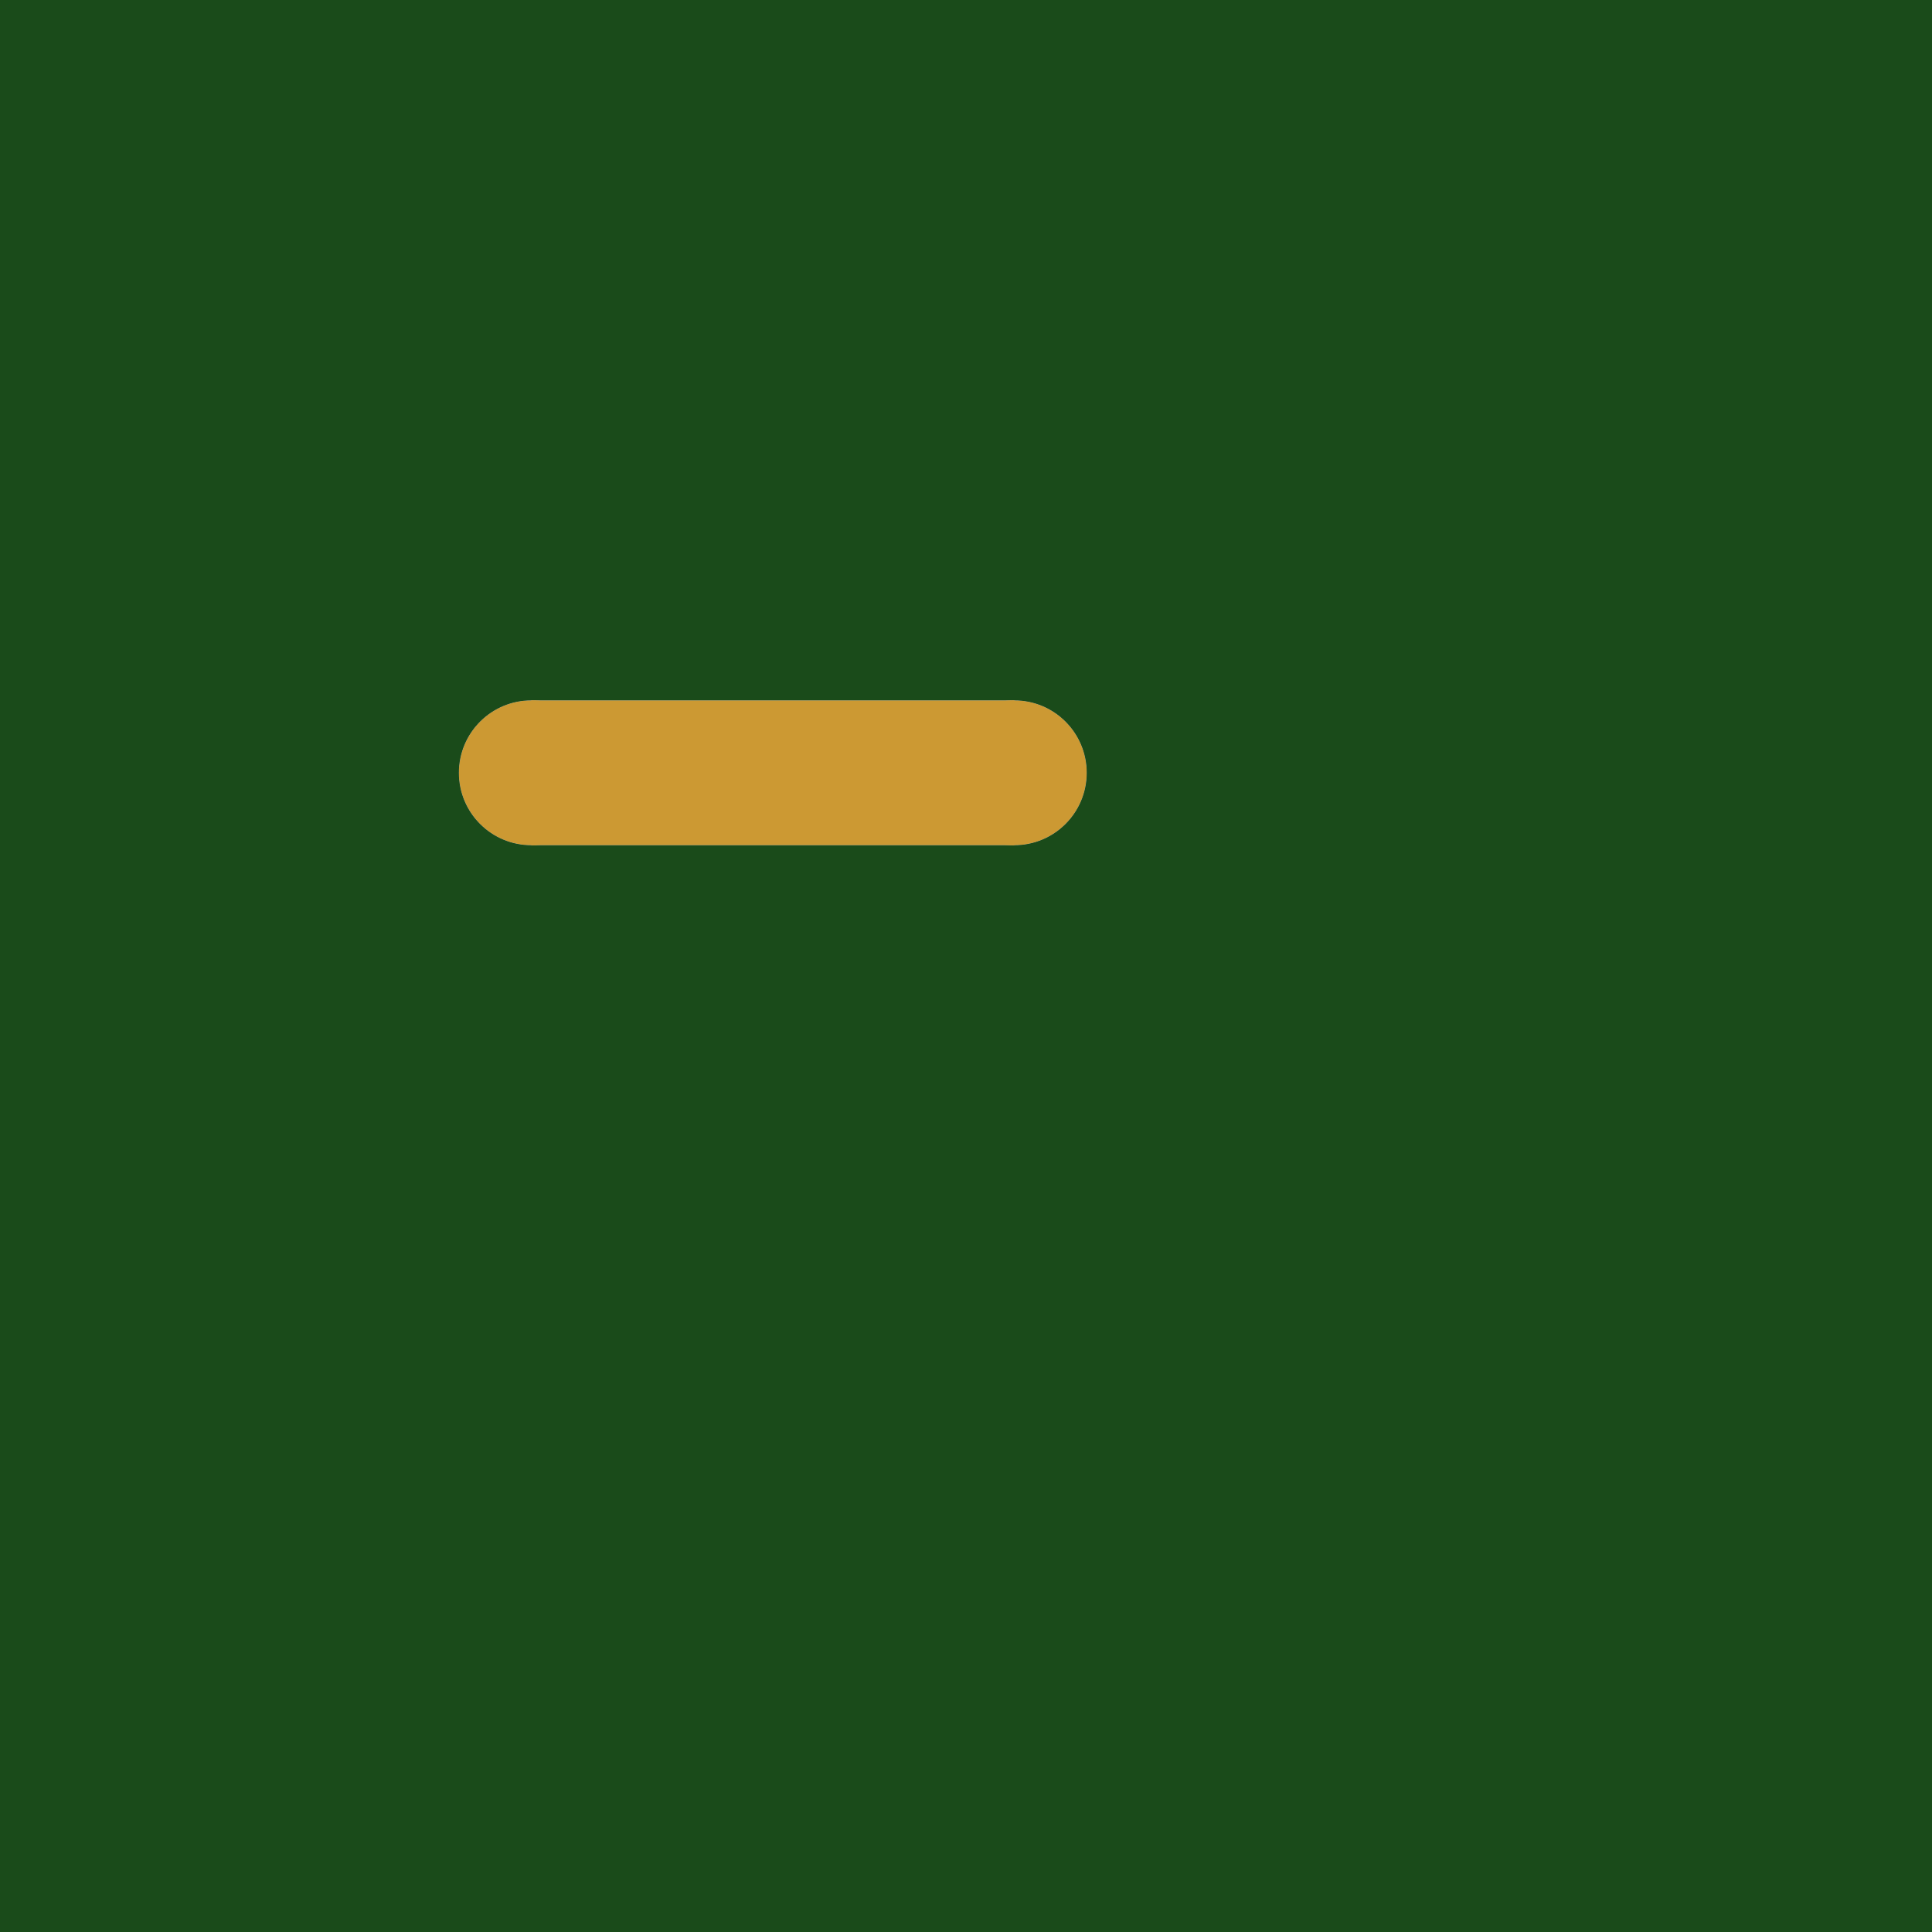
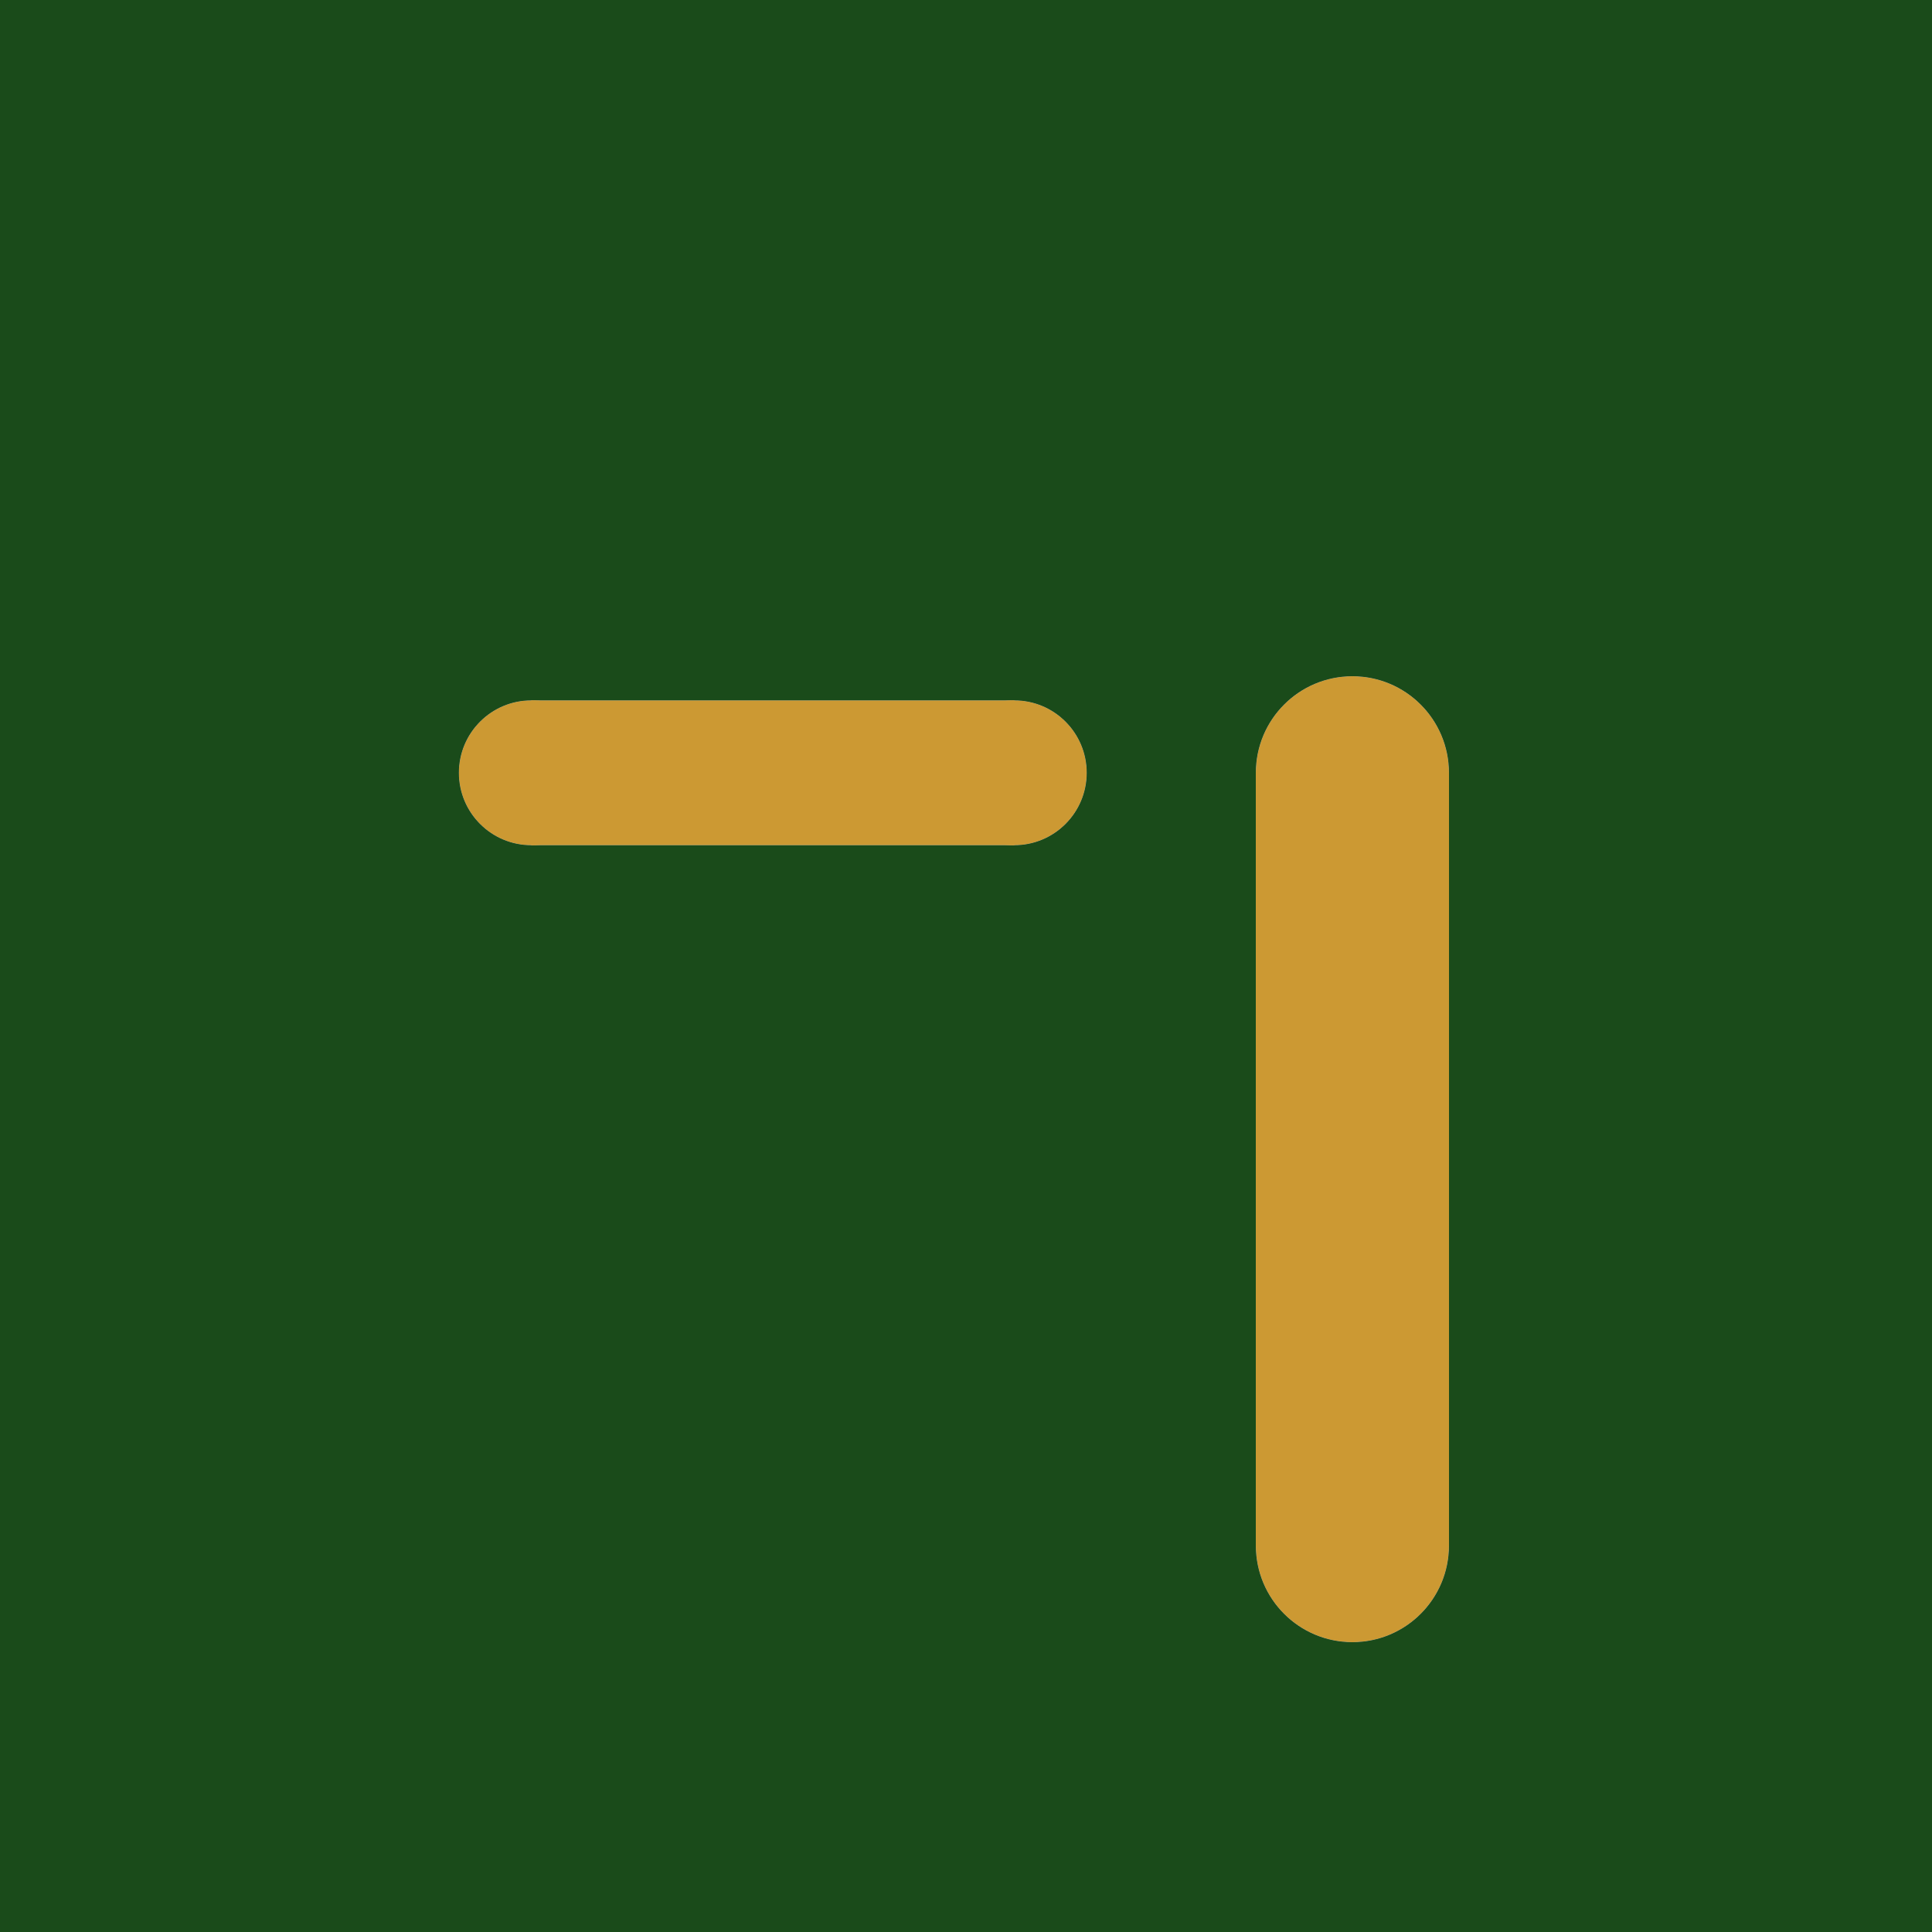
- <svg xmlns="http://www.w3.org/2000/svg" xmlns:xlink="http://www.w3.org/1999/xlink" version="1.1" stroke-linecap="round" stroke-linejoin="round" stroke-width="0" fill-rule="evenodd" clip-rule="evenodd" id="tzMBMrm7wZpX_bottom" viewBox="-10000 -10000 20000 20000" width="20mm" height="20mm">
+ <svg xmlns="http://www.w3.org/2000/svg" xmlns:xlink="http://www.w3.org/1999/xlink" version="1.1" stroke-linecap="round" stroke-linejoin="round" stroke-width="0" fill-rule="evenodd" clip-rule="evenodd" id="rX_jYHju7ljs_bottom" viewBox="-10000 -10000 20000 20000" width="20mm" height="20mm">
  <defs>
-     <style>.tzMBMrm7wZpX_fr4 {color: #666666;}
- .tzMBMrm7wZpX_cu {color: #cccccc;}
- .tzMBMrm7wZpX_cf {color: #cc9933;}
- .tzMBMrm7wZpX_sm {color: #004200; opacity: 0.749;}
- .tzMBMrm7wZpX_ss {color: #ffffff;}
- .tzMBMrm7wZpX_sp {color: #999999;}
- .tzMBMrm7wZpX_out {color: #000000;}</style>
-     <g id="GkggARWpZ89u_pad-10">
+     <style>.rX_jYHju7ljs_fr4 {color: #666666;}
+ .rX_jYHju7ljs_cu {color: #cccccc;}
+ .rX_jYHju7ljs_cf {color: #cc9933;}
+ .rX_jYHju7ljs_sm {color: #004200; opacity: 0.749;}
+ .rX_jYHju7ljs_ss {color: #ffffff;}
+ .rX_jYHju7ljs_sp {color: #999999;}
+ .rX_jYHju7ljs_out {color: #000000;}</style>
+     <g id="DjxuV7cA9G2-_pad-10">
      <rect x="-2500" y="-750" width="5000" height="1500" />
      <circle cx="-2500" cy="0" r="750" />
      <circle cx="2500" cy="0" r="750" />
    </g>
-     <g id="V03kC5wVHVYG_pad-10">
+     <g id="DjxuV7cA9G2-_pad-11">
+       <rect x="-1000" y="-4000" width="2000" height="8000" />
+       <circle cx="0" cy="-4000" r="1000" />
+       <circle cx="0" cy="4000" r="1000" />
+     </g>
+     <g id="eLCHHqICASoM_pad-10">
      <rect x="-2500" y="-750" width="5000" height="1500" />
      <circle cx="-2500" cy="0" r="750" />
      <circle cx="2500" cy="0" r="750" />
    </g>
-     <g id="tzMBMrm7wZpX_bottom_copper">
-       <use xlink:href="#GkggARWpZ89u_pad-10" x="2000" y="2000" />
-       <use xlink:href="#GkggARWpZ89u_pad-11" x="-2000" y="-2000" />
+     <g id="eLCHHqICASoM_pad-11">
+       <rect x="-1000" y="-4000" width="2000" height="8000" />
+       <circle cx="0" cy="-4000" r="1000" />
+       <circle cx="0" cy="4000" r="1000" />
    </g>
-     <g id="tzMBMrm7wZpX_bottom_soldermask">
-       <use xlink:href="#V03kC5wVHVYG_pad-10" x="2000" y="2000" />
-       <use xlink:href="#V03kC5wVHVYG_pad-11" x="-2000" y="-2000" />
+     <g id="rX_jYHju7ljs_bottom_copper">
+       <use xlink:href="#DjxuV7cA9G2-_pad-10" x="2000" y="2000" />
+       <use xlink:href="#DjxuV7cA9G2-_pad-11" x="-4000" y="-2000" />
    </g>
-     <clipPath id="tzMBMrm7wZpX_bottom_outline">
+     <g id="rX_jYHju7ljs_bottom_soldermask">
+       <use xlink:href="#eLCHHqICASoM_pad-10" x="2000" y="2000" />
+       <use xlink:href="#eLCHHqICASoM_pad-11" x="-4000" y="-2000" />
+     </g>
+     <clipPath id="rX_jYHju7ljs_bottom_outline">
      <path d="M -10000 -10000 10000 -10000 10000 10000 -10000 10000 -10000 -10000" fill="none" stroke-width="50" />
    </clipPath>
-     <mask id="tzMBMrm7wZpX_bottom_mech-mask">
+     <mask id="rX_jYHju7ljs_bottom_mech-mask">
      <g fill="#000" stroke="#000">
        <rect x="-10000" y="-10000" width="20000" height="20000" fill="#fff" />
      </g>
    </mask>
-     <mask id="tzMBMrm7wZpX_bottom_cf-mask">
+     <mask id="rX_jYHju7ljs_bottom_cf-mask">
      <g fill="#fff" stroke="#fff">
-         <use xlink:href="#tzMBMrm7wZpX_bottom_soldermask" />
+         <use xlink:href="#rX_jYHju7ljs_bottom_soldermask" />
      </g>
    </mask>
-     <mask id="tzMBMrm7wZpX_bottom_sm-mask">
+     <mask id="rX_jYHju7ljs_bottom_sm-mask">
      <g fill="#000" stroke="#000">
        <rect x="-10000" y="-10000" width="20000" height="20000" fill="#fff" />
-         <use xlink:href="#tzMBMrm7wZpX_bottom_soldermask" />
+         <use xlink:href="#rX_jYHju7ljs_bottom_soldermask" />
      </g>
    </mask>
  </defs>
  <g transform="translate(0,0) scale(1,-1)">
-     <g mask="url(#tzMBMrm7wZpX_bottom_mech-mask)" clip-path="url(#tzMBMrm7wZpX_bottom_outline)" transform="translate(0,0) scale(-1,1)">
-       <rect x="-10000" y="-10000" width="20000" height="20000" fill="currentColor" class="tzMBMrm7wZpX_fr4" />
-       <use xlink:href="#tzMBMrm7wZpX_bottom_copper" fill="currentColor" stroke="currentColor" class="tzMBMrm7wZpX_cu" />
-       <use xlink:href="#tzMBMrm7wZpX_bottom_copper" fill="currentColor" stroke="currentColor" class="tzMBMrm7wZpX_cf" mask="url(#tzMBMrm7wZpX_bottom_cf-mask)" />
-       <g mask="url(#tzMBMrm7wZpX_bottom_sm-mask)">
-         <rect x="-10000" y="-10000" width="20000" height="20000" fill="currentColor" class="tzMBMrm7wZpX_sm" />
+     <g mask="url(#rX_jYHju7ljs_bottom_mech-mask)" clip-path="url(#rX_jYHju7ljs_bottom_outline)" transform="translate(0,0) scale(-1,1)">
+       <rect x="-10000" y="-10000" width="20000" height="20000" fill="currentColor" class="rX_jYHju7ljs_fr4" />
+       <use xlink:href="#rX_jYHju7ljs_bottom_copper" fill="currentColor" stroke="currentColor" class="rX_jYHju7ljs_cu" />
+       <use xlink:href="#rX_jYHju7ljs_bottom_copper" fill="currentColor" stroke="currentColor" class="rX_jYHju7ljs_cf" mask="url(#rX_jYHju7ljs_bottom_cf-mask)" />
+       <g mask="url(#rX_jYHju7ljs_bottom_sm-mask)">
+         <rect x="-10000" y="-10000" width="20000" height="20000" fill="currentColor" class="rX_jYHju7ljs_sm" />
      </g>
    </g>
  </g>
</svg>
